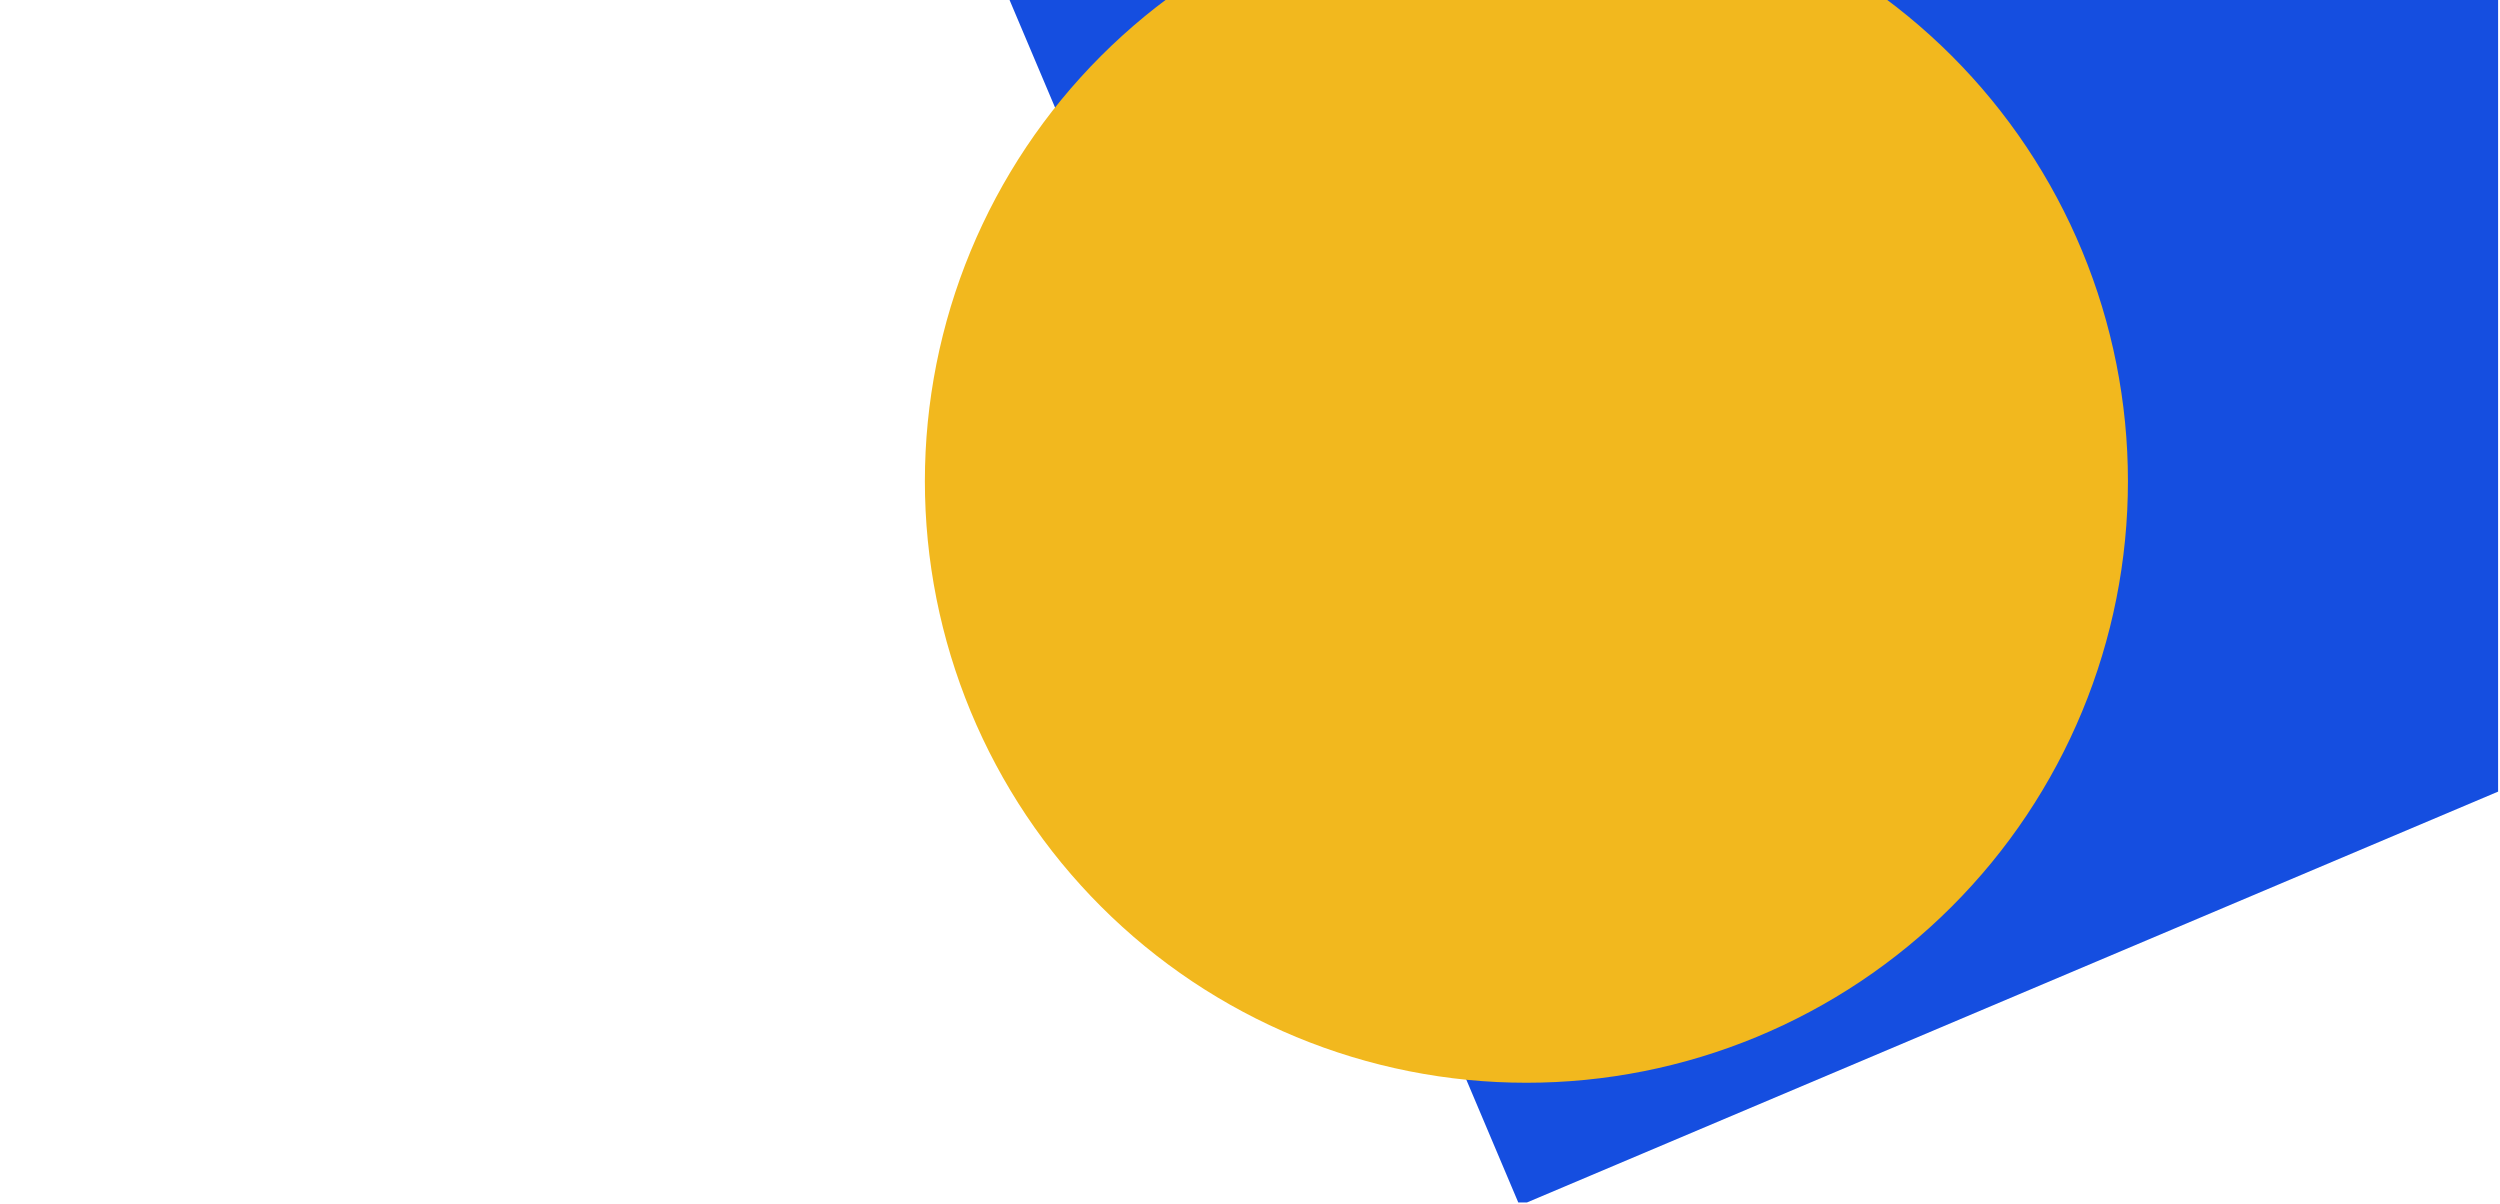
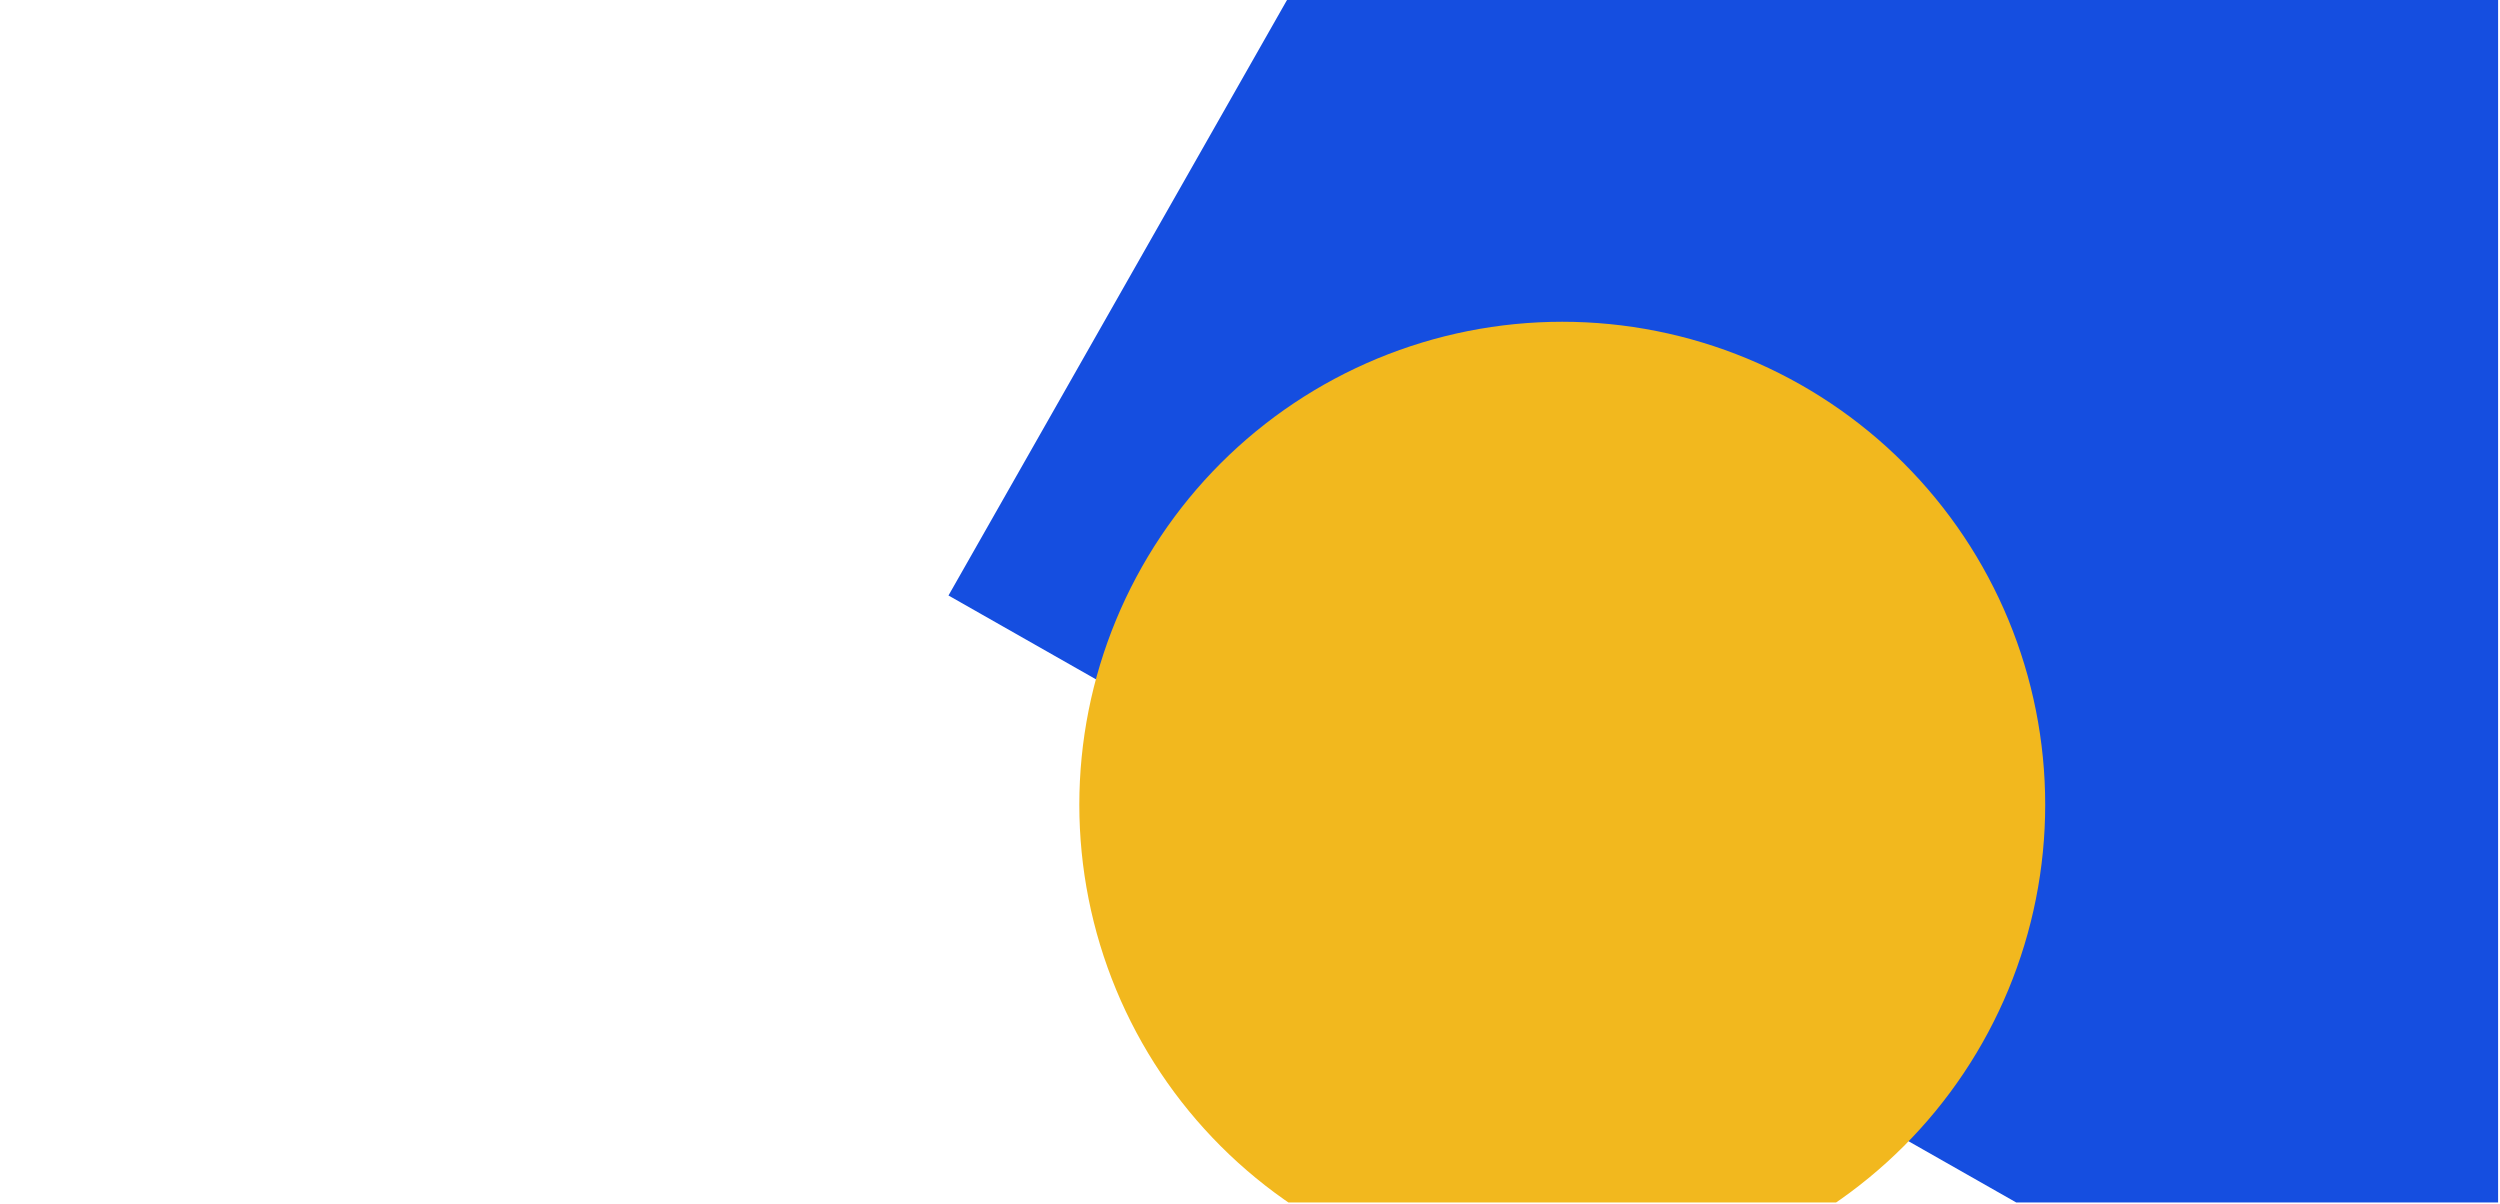
<svg xmlns="http://www.w3.org/2000/svg" width="1012.5pt" height="487.5pt" viewBox="0 0 1012.5 487.5" version="1.2">
  <defs>
    <clipPath id="clip1">
-       <path d="M 397 0 L 1011.73 0 L 1011.73 487 L 397 487 Z M 397 0 " />
+       <path d="M 384 0 L 1011.73 0 L 1011.73 487 L 384 487 Z M 384 0 " />
+     </clipPath>
+     <clipPath id="clip2">
+       <path d="M 437 130 L 829 130 L 829 487 L 437 487 Z M 437 130 " />
    </clipPath>
  </defs>
  <g id="surface1">
    <g clip-path="url(#clip1)" clip-rule="nonzero">
-       <path style=" stroke:none;fill-rule:nonzero;fill:rgb(8.24%,30.589%,87.839%);fill-opacity:1;" d="M 397.484 -26.91 L 912.66 -244.859 L 1130.609 270.312 L 615.434 488.262 Z M 397.484 -26.91 " />
+       <path style=" stroke:none;fill-rule:nonzero;fill:rgb(8.24%,30.589%,87.839%);fill-opacity:1;" d="M 716.523 -343.531 L 1301.227 -11.145 L 968.84 573.559 L 384.137 241.172 Z M 716.523 -343.531 " />
    </g>
-     <path style=" stroke:none;fill-rule:nonzero;fill:rgb(94.899%,72.159%,11.76%);fill-opacity:1;" d="M 618.195 -48.723 C 614.207 -48.723 610.223 -48.625 606.238 -48.43 C 602.258 -48.234 598.281 -47.941 594.316 -47.551 C 590.348 -47.16 586.391 -46.672 582.445 -46.086 C 578.504 -45.504 574.574 -44.82 570.664 -44.043 C 566.754 -43.266 562.867 -42.391 559 -41.422 C 555.133 -40.453 551.289 -39.391 547.473 -38.234 C 543.66 -37.078 539.875 -35.828 536.121 -34.484 C 532.367 -33.141 528.648 -31.707 524.965 -30.18 C 521.281 -28.652 517.637 -27.039 514.031 -25.332 C 510.43 -23.629 506.867 -21.836 503.352 -19.957 C 499.836 -18.078 496.367 -16.113 492.949 -14.062 C 489.527 -12.016 486.16 -9.883 482.844 -7.668 C 479.531 -5.453 476.273 -3.156 473.07 -0.781 C 469.867 1.594 466.723 4.047 463.641 6.574 C 460.559 9.105 457.543 11.707 454.59 14.387 C 451.633 17.062 448.746 19.812 445.93 22.629 C 443.109 25.449 440.359 28.336 437.684 31.289 C 435.004 34.246 432.402 37.262 429.871 40.344 C 427.344 43.426 424.891 46.57 422.516 49.773 C 420.141 52.973 417.848 56.234 415.629 59.547 C 413.414 62.863 411.285 66.23 409.234 69.652 C 407.184 73.07 405.219 76.539 403.34 80.055 C 401.461 83.57 399.668 87.133 397.965 90.734 C 396.258 94.34 394.645 97.984 393.117 101.668 C 391.594 105.352 390.156 109.07 388.812 112.824 C 387.473 116.578 386.223 120.363 385.062 124.176 C 383.906 127.992 382.844 131.832 381.875 135.703 C 380.906 139.57 380.031 143.457 379.254 147.367 C 378.477 151.277 377.797 155.207 377.211 159.148 C 376.625 163.094 376.137 167.051 375.746 171.016 C 375.355 174.984 375.062 178.961 374.867 182.941 C 374.672 186.926 374.574 190.91 374.574 194.895 C 374.574 198.883 374.672 202.867 374.867 206.852 C 375.062 210.832 375.355 214.809 375.746 218.773 C 376.137 222.742 376.625 226.699 377.211 230.645 C 377.797 234.586 378.477 238.516 379.254 242.426 C 380.031 246.336 380.906 250.223 381.875 254.09 C 382.844 257.957 383.906 261.801 385.062 265.617 C 386.223 269.43 387.473 273.215 388.812 276.969 C 390.156 280.723 391.594 284.441 393.117 288.125 C 394.645 291.809 396.258 295.453 397.965 299.059 C 399.668 302.66 401.461 306.223 403.34 309.738 C 405.219 313.254 407.184 316.723 409.234 320.141 C 411.285 323.562 413.414 326.93 415.629 330.246 C 417.848 333.559 420.141 336.82 422.516 340.02 C 424.891 343.223 427.344 346.367 429.871 349.449 C 432.402 352.531 435.004 355.547 437.684 358.5 C 440.359 361.457 443.109 364.344 445.93 367.16 C 448.746 369.98 451.633 372.73 454.59 375.406 C 457.543 378.086 460.559 380.688 463.641 383.219 C 466.723 385.746 469.867 388.199 473.07 390.574 C 476.273 392.949 479.531 395.246 482.844 397.461 C 486.16 399.676 489.527 401.809 492.949 403.855 C 496.367 405.906 499.836 407.871 503.352 409.75 C 506.867 411.629 510.43 413.422 514.031 415.125 C 517.637 416.832 521.281 418.445 524.965 419.973 C 528.648 421.496 532.367 422.934 536.121 424.277 C 539.875 425.617 543.66 426.871 547.473 428.027 C 551.289 429.184 555.133 430.246 559 431.215 C 562.867 432.184 566.754 433.059 570.664 433.836 C 574.574 434.613 578.504 435.293 582.445 435.879 C 586.391 436.465 590.348 436.953 594.316 437.344 C 598.281 437.734 602.258 438.027 606.238 438.223 C 610.223 438.418 614.207 438.516 618.195 438.516 C 622.18 438.516 626.164 438.418 630.148 438.223 C 634.129 438.027 638.105 437.734 642.074 437.344 C 646.039 436.953 649.996 436.465 653.941 435.879 C 657.883 435.293 661.812 434.613 665.723 433.836 C 669.633 433.059 673.52 432.184 677.387 431.215 C 681.258 430.246 685.098 429.184 688.914 428.027 C 692.727 426.871 696.512 425.617 700.266 424.277 C 704.02 422.934 707.738 421.496 711.422 419.973 C 715.105 418.445 718.75 416.832 722.355 415.125 C 725.961 413.422 729.52 411.629 733.035 409.75 C 736.551 407.871 740.02 405.906 743.441 403.855 C 746.859 401.809 750.227 399.676 753.543 397.461 C 756.855 395.246 760.117 392.949 763.316 390.574 C 766.52 388.199 769.664 385.746 772.746 383.219 C 775.828 380.688 778.844 378.086 781.801 375.406 C 784.754 372.73 787.641 369.98 790.461 367.16 C 793.277 364.344 796.027 361.457 798.703 358.5 C 801.383 355.547 803.984 352.531 806.516 349.449 C 809.043 346.367 811.496 343.223 813.871 340.02 C 816.246 336.82 818.543 333.559 820.758 330.246 C 822.973 326.93 825.105 323.562 827.152 320.141 C 829.203 316.723 831.168 313.254 833.047 309.738 C 834.926 306.223 836.719 302.66 838.426 299.059 C 840.129 295.453 841.742 291.809 843.27 288.125 C 844.797 284.441 846.23 280.723 847.574 276.969 C 848.918 273.215 850.168 269.43 851.324 265.617 C 852.48 261.801 853.543 257.957 854.512 254.09 C 855.48 250.223 856.355 246.336 857.133 242.426 C 857.91 238.516 858.594 234.586 859.176 230.645 C 859.762 226.699 860.25 222.742 860.641 218.773 C 861.031 214.809 861.324 210.832 861.52 206.852 C 861.715 202.867 861.812 198.883 861.812 194.895 C 861.812 190.91 861.715 186.926 861.52 182.941 C 861.324 178.961 861.031 174.984 860.641 171.016 C 860.25 167.051 859.762 163.094 859.176 159.148 C 858.594 155.207 857.91 151.277 857.133 147.367 C 856.355 143.457 855.48 139.57 854.512 135.703 C 853.543 131.832 852.48 127.992 851.324 124.176 C 850.168 120.363 848.918 116.578 847.574 112.824 C 846.23 109.07 844.797 105.352 843.27 101.668 C 841.742 97.984 840.129 94.34 838.426 90.734 C 836.719 87.133 834.926 83.57 833.047 80.055 C 831.168 76.539 829.203 73.07 827.152 69.652 C 825.105 66.23 822.973 62.863 820.758 59.547 C 818.543 56.234 816.246 52.973 813.871 49.773 C 811.496 46.57 809.043 43.426 806.516 40.344 C 803.984 37.262 801.383 34.246 798.703 31.289 C 796.027 28.336 793.277 25.449 790.461 22.629 C 787.641 19.812 784.754 17.062 781.801 14.387 C 778.844 11.707 775.828 9.105 772.746 6.574 C 769.664 4.047 766.52 1.594 763.316 -0.781 C 760.117 -3.156 756.855 -5.453 753.543 -7.668 C 750.227 -9.883 746.859 -12.016 743.441 -14.062 C 740.02 -16.113 736.551 -18.078 733.035 -19.957 C 729.52 -21.836 725.961 -23.629 722.355 -25.332 C 718.75 -27.039 715.105 -28.652 711.422 -30.18 C 707.738 -31.707 704.02 -33.141 700.266 -34.484 C 696.512 -35.828 692.727 -37.078 688.914 -38.234 C 685.098 -39.391 681.258 -40.453 677.387 -41.422 C 673.52 -42.391 669.633 -43.266 665.723 -44.043 C 661.812 -44.82 657.883 -45.504 653.941 -46.086 C 649.996 -46.672 646.039 -47.16 642.074 -47.551 C 638.105 -47.941 634.129 -48.234 630.148 -48.43 C 626.164 -48.625 622.18 -48.723 618.195 -48.723 Z M 618.195 -48.723 " />
+     <g clip-path="url(#clip2)" clip-rule="nonzero">
+       <path style=" stroke:none;fill-rule:nonzero;fill:rgb(94.899%,72.159%,11.76%);fill-opacity:1;" d="M 632.715 130.312 C 629.512 130.312 626.312 130.391 623.117 130.547 C 619.918 130.703 616.727 130.941 613.543 131.254 C 610.355 131.566 607.18 131.957 604.016 132.43 C 600.848 132.898 597.695 133.445 594.555 134.07 C 591.418 134.695 588.293 135.395 585.188 136.172 C 582.086 136.949 579 137.805 575.938 138.734 C 572.875 139.664 569.836 140.668 566.82 141.746 C 563.809 142.824 560.82 143.977 557.863 145.199 C 554.906 146.426 551.98 147.723 549.09 149.09 C 546.195 150.457 543.336 151.898 540.512 153.406 C 537.691 154.914 534.906 156.492 532.16 158.137 C 529.414 159.785 526.711 161.496 524.051 163.273 C 521.387 165.055 518.773 166.895 516.199 168.801 C 513.629 170.711 511.105 172.68 508.633 174.707 C 506.156 176.738 503.734 178.828 501.363 180.98 C 498.992 183.129 496.672 185.336 494.41 187.598 C 492.148 189.863 489.941 192.18 487.789 194.551 C 485.641 196.922 483.551 199.348 481.52 201.82 C 479.488 204.297 477.52 206.816 475.613 209.391 C 473.707 211.961 471.863 214.578 470.086 217.238 C 468.309 219.898 466.594 222.602 464.949 225.348 C 463.305 228.094 461.727 230.879 460.219 233.703 C 458.711 236.523 457.27 239.383 455.902 242.277 C 454.531 245.172 453.234 248.098 452.012 251.055 C 450.785 254.012 449.633 256.996 448.555 260.012 C 447.477 263.023 446.473 266.062 445.543 269.125 C 444.617 272.188 443.762 275.273 442.984 278.379 C 442.207 281.484 441.504 284.605 440.883 287.746 C 440.258 290.883 439.711 294.039 439.238 297.203 C 438.77 300.371 438.379 303.547 438.066 306.73 C 437.75 309.918 437.516 313.109 437.359 316.305 C 437.203 319.504 437.121 322.703 437.121 325.902 C 437.121 329.105 437.203 332.305 437.359 335.5 C 437.516 338.695 437.75 341.887 438.066 345.074 C 438.379 348.262 438.77 351.438 439.238 354.602 C 439.711 357.77 440.258 360.922 440.883 364.062 C 441.504 367.199 442.207 370.324 442.984 373.426 C 443.762 376.531 444.617 379.617 445.543 382.68 C 446.473 385.742 447.477 388.781 448.555 391.797 C 449.633 394.809 450.785 397.797 452.012 400.754 C 453.234 403.711 454.531 406.637 455.902 409.527 C 457.27 412.422 458.711 415.281 460.219 418.105 C 461.727 420.926 463.305 423.711 464.949 426.457 C 466.594 429.203 468.309 431.906 470.086 434.566 C 471.863 437.23 473.707 439.844 475.613 442.418 C 477.52 444.988 479.488 447.512 481.52 449.984 C 483.551 452.461 485.641 454.883 487.789 457.254 C 489.941 459.625 492.148 461.945 494.41 464.207 C 496.672 466.469 498.992 468.676 501.363 470.828 C 503.734 472.977 506.156 475.066 508.633 477.098 C 511.105 479.129 513.629 481.098 516.199 483.004 C 518.773 484.91 521.387 486.754 524.051 488.531 C 526.711 490.309 529.414 492.023 532.16 493.668 C 534.906 495.312 537.691 496.891 540.512 498.398 C 543.336 499.906 546.195 501.348 549.09 502.715 C 551.98 504.082 554.906 505.379 557.863 506.605 C 560.82 507.832 563.809 508.98 566.82 510.062 C 569.836 511.141 572.875 512.145 575.938 513.07 C 579 514 582.086 514.855 585.188 515.633 C 588.293 516.41 591.418 517.113 594.555 517.734 C 597.695 518.359 600.848 518.906 604.016 519.379 C 607.18 519.848 610.355 520.238 613.543 520.551 C 616.727 520.867 619.918 521.102 623.117 521.258 C 626.312 521.414 629.512 521.496 632.715 521.496 C 635.914 521.496 639.113 521.414 642.312 521.258 C 645.508 521.102 648.699 520.867 651.887 520.551 C 655.07 520.238 658.246 519.848 661.414 519.379 C 664.578 518.906 667.734 518.359 670.871 517.734 C 674.012 517.113 677.133 516.41 680.238 515.633 C 683.344 514.855 686.43 514 689.492 513.07 C 692.555 512.145 695.594 511.141 698.605 510.062 C 701.621 508.98 704.605 507.832 707.562 506.605 C 710.52 505.379 713.445 504.082 716.34 502.715 C 719.234 501.348 722.094 499.906 724.914 498.398 C 727.738 496.891 730.523 495.312 733.27 493.668 C 736.016 492.02 738.719 490.309 741.379 488.531 C 744.039 486.754 746.656 484.91 749.227 483.004 C 751.797 481.098 754.32 479.129 756.797 477.098 C 759.27 475.066 761.695 472.977 764.066 470.828 C 766.438 468.676 768.754 466.469 771.02 464.207 C 773.281 461.945 775.488 459.625 777.637 457.254 C 779.789 454.883 781.879 452.461 783.91 449.984 C 785.938 447.512 787.906 444.988 789.816 442.418 C 791.723 439.844 793.562 437.23 795.344 434.566 C 797.121 431.906 798.832 429.203 800.477 426.457 C 802.125 423.711 803.703 420.926 805.211 418.105 C 806.719 415.281 808.156 412.422 809.527 409.527 C 810.895 406.637 812.191 403.711 813.418 400.754 C 814.641 397.797 815.793 394.809 816.871 391.797 C 817.949 388.781 818.953 385.742 819.883 382.68 C 820.812 379.617 821.668 376.531 822.445 373.426 C 823.223 370.324 823.922 367.199 824.547 364.062 C 825.172 360.922 825.719 357.77 826.188 354.602 C 826.656 351.438 827.051 348.262 827.363 345.074 C 827.676 341.887 827.914 338.695 828.07 335.5 C 828.227 332.305 828.305 329.105 828.305 325.902 C 828.305 322.703 828.227 319.504 828.07 316.305 C 827.914 313.109 827.676 309.918 827.363 306.73 C 827.051 303.547 826.656 300.371 826.188 297.203 C 825.719 294.039 825.172 290.883 824.547 287.746 C 823.922 284.605 823.223 281.484 822.445 278.379 C 821.668 275.273 820.812 272.188 819.883 269.125 C 818.953 266.062 817.949 263.023 816.871 260.012 C 815.793 256.996 814.641 254.012 813.418 251.055 C 812.191 248.098 810.895 245.172 809.527 242.277 C 808.156 239.383 806.719 236.523 805.211 233.703 C 803.703 230.879 802.125 228.094 800.477 225.348 C 798.832 222.602 797.121 219.898 795.344 217.238 C 793.562 214.578 791.723 211.961 789.816 209.391 C 787.906 206.816 785.938 204.297 783.91 201.82 C 781.879 199.348 779.789 196.922 777.637 194.551 C 775.488 192.18 773.281 189.863 771.02 187.598 C 768.754 185.336 766.438 183.129 764.066 180.98 C 761.695 178.828 759.27 176.738 756.797 174.707 C 754.32 172.68 751.801 170.711 749.227 168.801 C 746.656 166.895 744.039 165.055 741.379 163.273 C 738.719 161.496 736.016 159.785 733.27 158.137 C 730.523 156.492 727.738 154.914 724.914 153.406 C 722.094 151.898 719.234 150.457 716.34 149.09 C 713.445 147.723 710.52 146.426 707.562 145.199 C 704.605 143.977 701.621 142.824 698.605 141.746 C 695.594 140.668 692.555 139.664 689.492 138.734 C 686.43 137.805 683.344 136.949 680.238 136.172 C 677.133 135.395 674.012 134.695 670.871 134.07 C 667.734 133.445 664.578 132.898 661.414 132.43 C 658.246 131.957 655.07 131.566 651.887 131.254 C 648.699 130.941 645.508 130.703 642.312 130.547 C 639.113 130.391 635.914 130.312 632.715 130.312 Z M 632.715 130.312 " />
+     </g>
  </g>
</svg>
